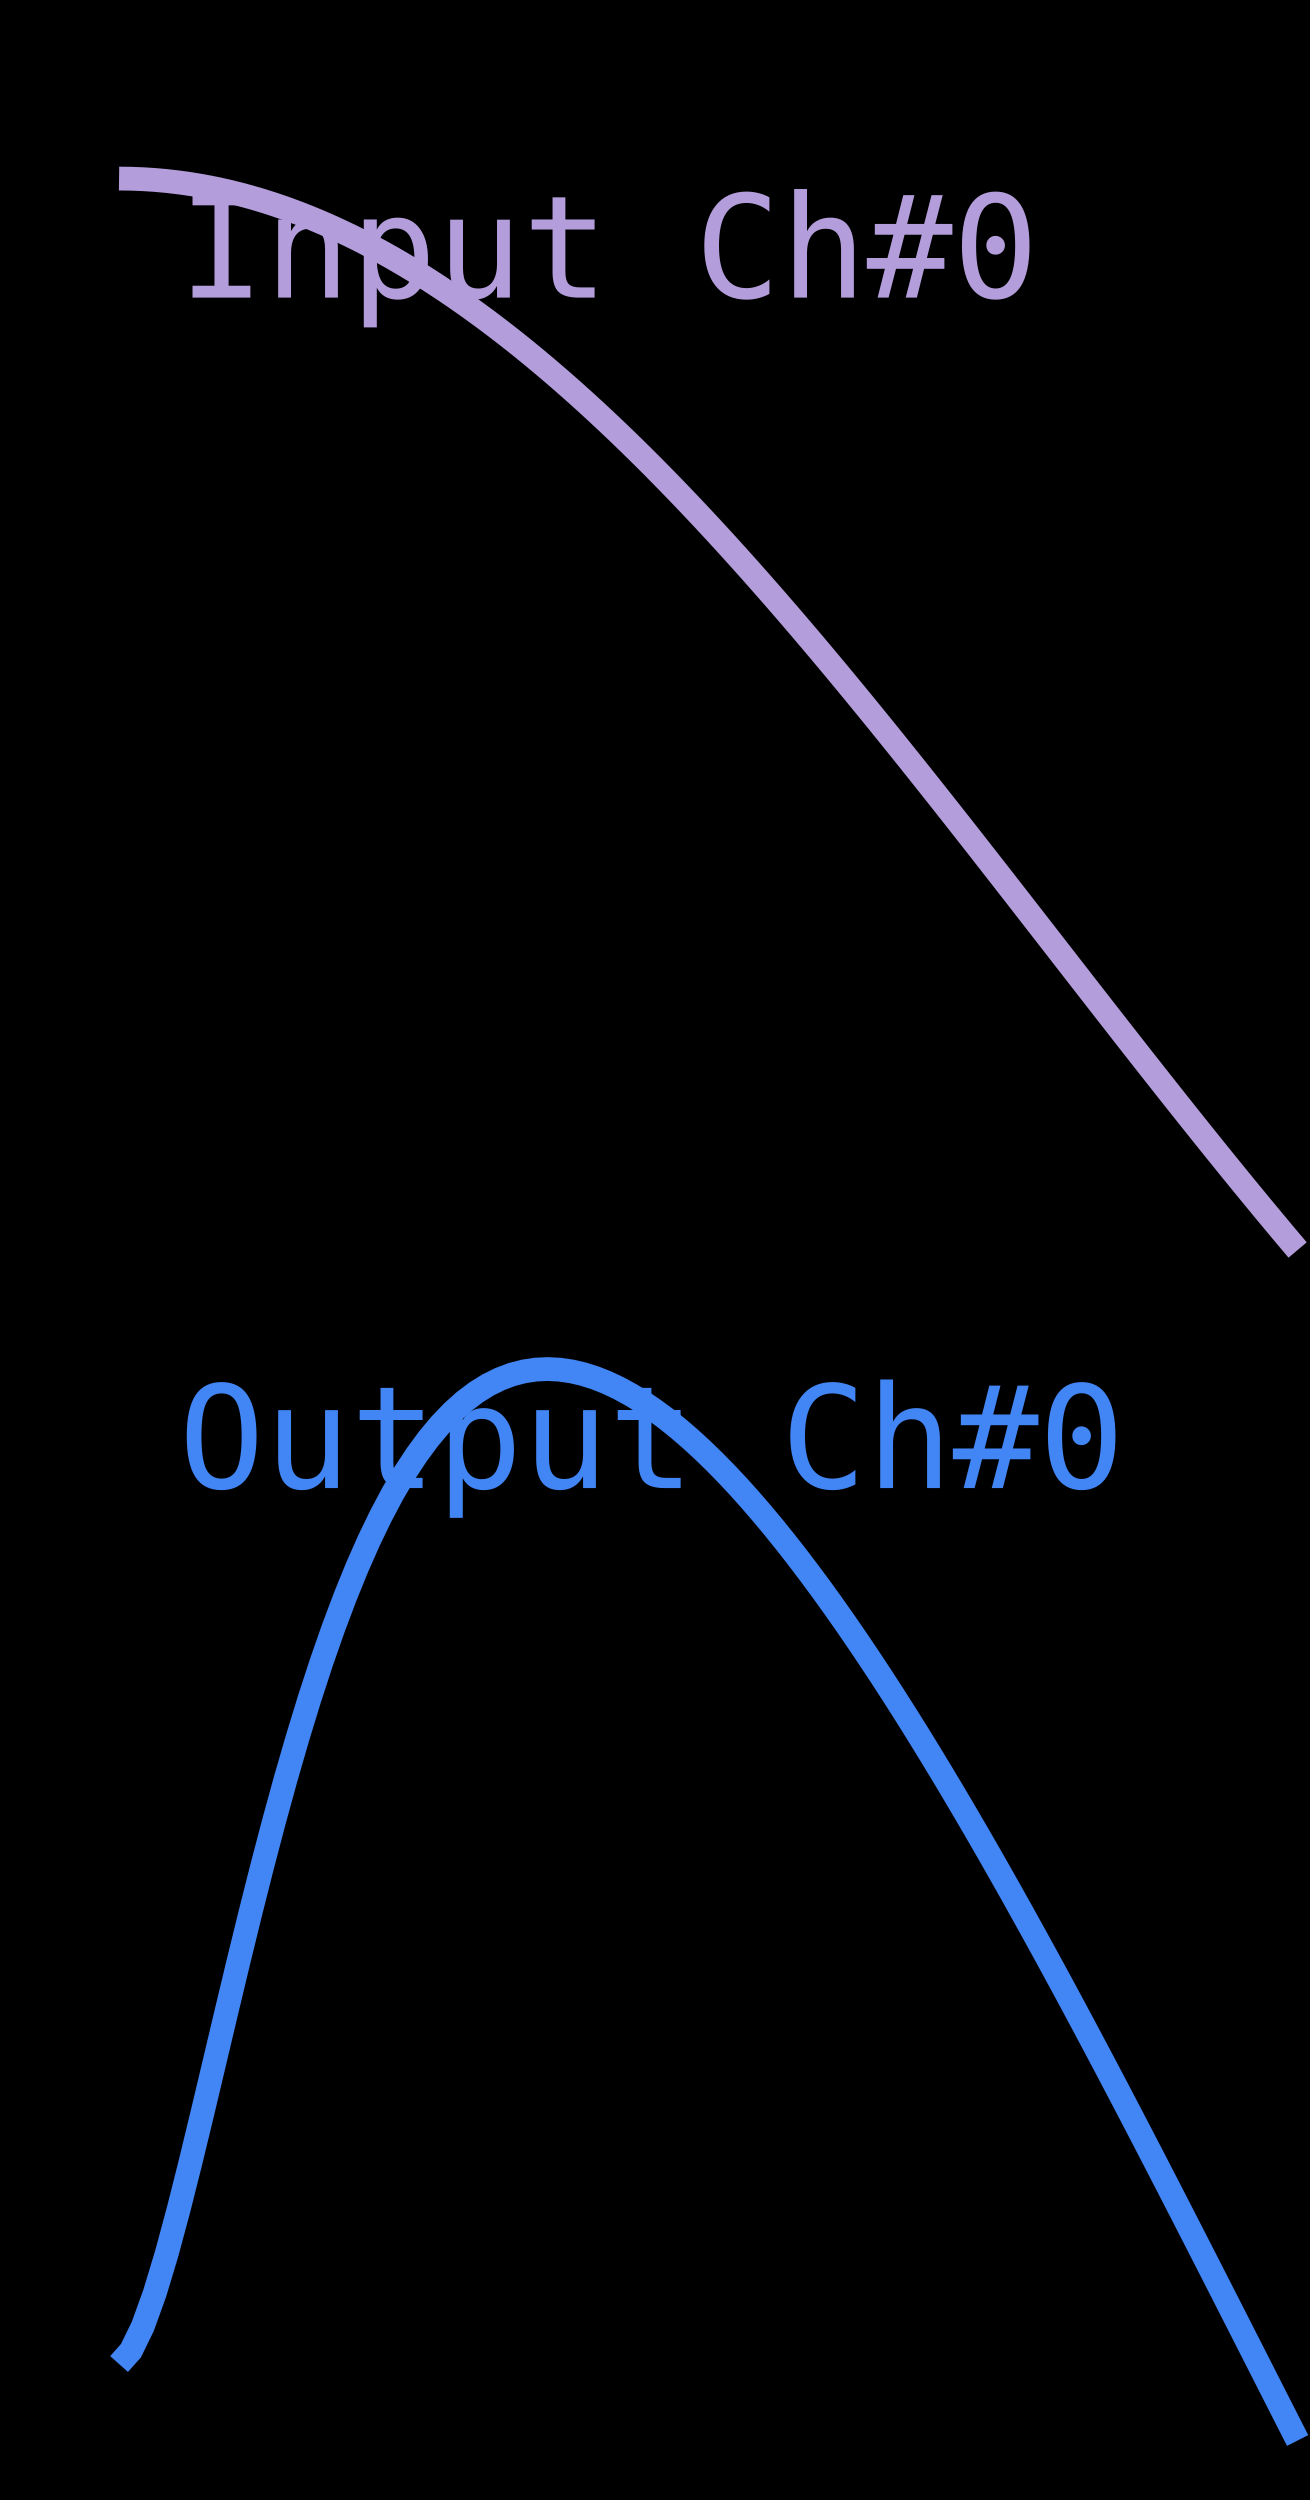
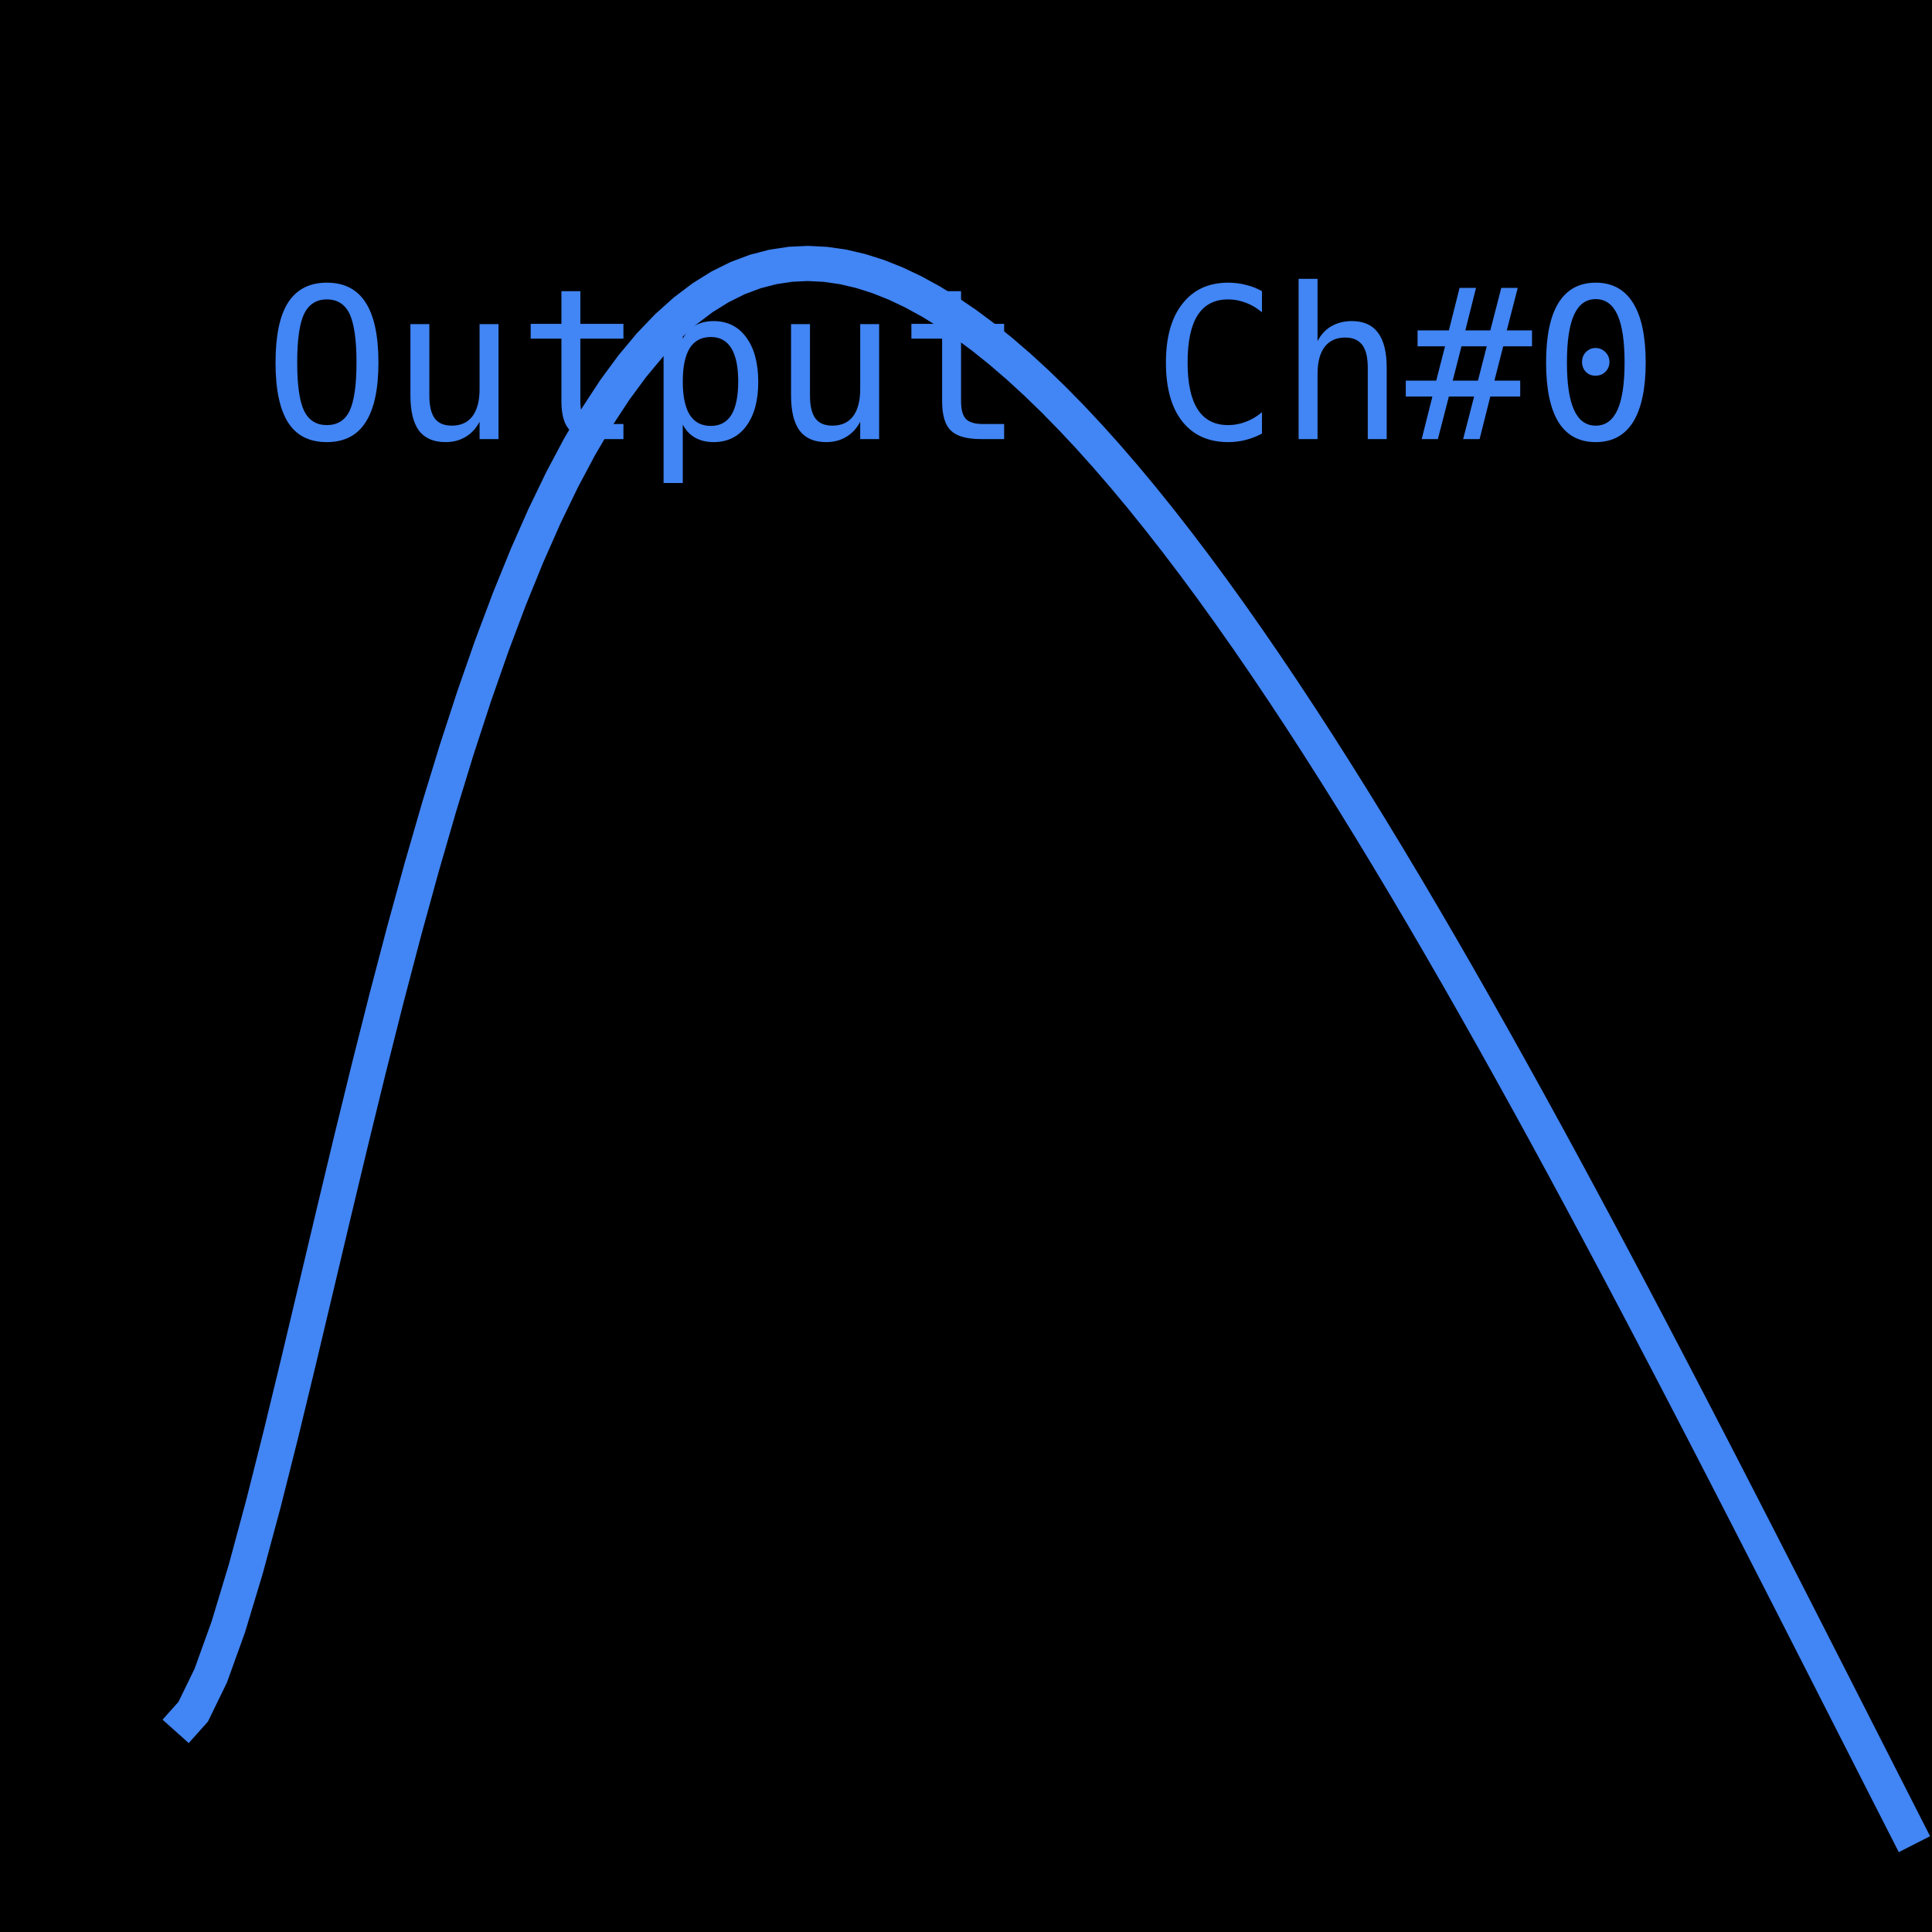
- <svg xmlns="http://www.w3.org/2000/svg" viewBox="-10 -10 110 210" preserveAspectRatio="none">
-   <rect x="-10" y="-10" width="120" height="220" fill="black" />
-   <path d="M 0,5 L 1,5.013 L 2,5.051 L 3,5.116 L 4,5.206 L 5,5.322 L 6,5.463 L 7,5.63 L 8,5.822 L 9,6.04 L 10,6.283 L 11,6.552 L 12,6.845 L 13,7.164 L 14,7.507 L 15,7.876 L 16,8.268 L 17,8.686 L 18,9.127 L 19,9.593 L 20,10.082 L 21,10.596 L 22,11.132 L 23,11.692 L 24,12.276 L 25,12.882 L 26,13.51 L 27,14.161 L 28,14.834 L 29,15.529 L 30,16.245 L 31,16.983 L 32,17.742 L 33,18.521 L 34,19.321 L 35,20.14 L 36,20.98 L 37,21.838 L 38,22.716 L 39,23.612 L 40,24.527 L 41,25.46 L 42,26.41 L 43,27.377 L 44,28.361 L 45,29.362 L 46,30.379 L 47,31.411 L 48,32.458 L 49,33.52 L 50,34.597 L 51,35.687 L 52,36.791 L 53,37.908 L 54,39.038 L 55,40.179 L 56,41.333 L 57,42.497 L 58,43.672 L 59,44.858 L 60,46.053 L 61,47.258 L 62,48.472 L 63,49.694 L 64,50.924 L 65,52.161 L 66,53.405 L 67,54.655 L 68,55.912 L 69,57.174 L 70,58.44 L 71,59.711 L 72,60.986 L 73,62.264 L 74,63.546 L 75,64.829 L 76,66.114 L 77,67.401 L 78,68.688 L 79,69.976 L 80,71.263 L 81,72.55 L 82,73.835 L 83,75.119 L 84,76.4 L 85,77.679 L 86,78.954 L 87,80.225 L 88,81.492 L 89,82.754 L 90,84.011 L 91,85.262 L 92,86.507 L 93,87.745 L 94,88.975 L 95,90.198 L 96,91.412 L 97,92.617 L 98,93.814 L 99,95 " fill="none" stroke="#B39DDB" stroke-width="2" />
-   <text x="5" y="15" font-family="monospace" font-size="12" fill="#B39DDB">Input Ch#0</text>
-   <path d="M 0,188.577 L 1,187.458 L 2,185.403 L 3,182.627 L 4,179.312 L 5,175.606 L 6,171.636 L 7,167.504 L 8,163.295 L 9,159.076 L 10,154.904 L 11,150.821 L 12,146.862 L 13,143.053 L 14,139.414 L 15,135.958 L 16,132.696 L 17,129.632 L 18,126.77 L 19,124.111 L 20,121.651 L 21,119.388 L 22,117.318 L 23,115.436 L 24,113.734 L 25,112.207 L 26,110.848 L 27,109.65 L 28,108.606 L 29,107.709 L 30,106.953 L 31,106.33 L 32,105.834 L 33,105.459 L 34,105.199 L 35,105.047 L 36,105 L 37,105.051 L 38,105.195 L 39,105.429 L 40,105.746 L 41,106.144 L 42,106.619 L 43,107.166 L 44,107.782 L 45,108.464 L 46,109.209 L 47,110.014 L 48,110.877 L 49,111.794 L 50,112.764 L 51,113.784 L 52,114.851 L 53,115.966 L 54,117.124 L 55,118.324 L 56,119.566 L 57,120.846 L 58,122.164 L 59,123.518 L 60,124.907 L 61,126.329 L 62,127.784 L 63,129.269 L 64,130.784 L 65,132.328 L 66,133.899 L 67,135.496 L 68,137.119 L 69,138.766 L 70,140.436 L 71,142.129 L 72,143.843 L 73,145.577 L 74,147.332 L 75,149.104 L 76,150.895 L 77,152.702 L 78,154.525 L 79,156.363 L 80,158.216 L 81,160.082 L 82,161.96 L 83,163.85 L 84,165.751 L 85,167.662 L 86,169.582 L 87,171.511 L 88,173.446 L 89,175.389 L 90,177.337 L 91,179.291 L 92,181.248 L 93,183.209 L 94,185.173 L 95,187.138 L 96,189.104 L 97,191.07 L 98,193.036 L 99,195 " fill="none" stroke="#4285F4" stroke-width="2" />
-   <text x="5" y="115" font-family="monospace" font-size="12" fill="#4285F4">Output Ch#0</text>
+ <svg xmlns="http://www.w3.org/2000/svg" viewBox="-10 -10 110 110" preserveAspectRatio="none">
+   <rect x="-10" y="-10" width="120" height="120" fill="black" />
+   <path d="M 0.000,88.577 L 1.000,87.458 L 2.000,85.403 L 3.000,82.627 L 4.000,79.312 L 5.000,75.606 L 6.000,71.636 L 7.000,67.504 L 8.000,63.295 L 9.000,59.076 L 10.000,54.904 L 11.000,50.821 L 12.000,46.862 L 13.000,43.053 L 14.000,39.414 L 15.000,35.958 L 16.000,32.696 L 17.000,29.632 L 18.000,26.770 L 19.000,24.111 L 20.000,21.651 L 21.000,19.388 L 22.000,17.318 L 23.000,15.436 L 24.000,13.734 L 25.000,12.207 L 26.000,10.848 L 27.000,9.650 L 28.000,8.606 L 29.000,7.709 L 30.000,6.953 L 31.000,6.330 L 32.000,5.834 L 33.000,5.459 L 34.000,5.199 L 35.000,5.047 L 36.000,5.000 L 37.000,5.051 L 38.000,5.195 L 39.000,5.429 L 40.000,5.746 L 41.000,6.144 L 42.000,6.619 L 43.000,7.166 L 44.000,7.782 L 45.000,8.464 L 46.000,9.209 L 47.000,10.014 L 48.000,10.877 L 49.000,11.794 L 50.000,12.764 L 51.000,13.784 L 52.000,14.851 L 53.000,15.966 L 54.000,17.124 L 55.000,18.324 L 56.000,19.566 L 57.000,20.846 L 58.000,22.164 L 59.000,23.518 L 60.000,24.907 L 61.000,26.329 L 62.000,27.784 L 63.000,29.269 L 64.000,30.784 L 65.000,32.328 L 66.000,33.899 L 67.000,35.496 L 68.000,37.119 L 69.000,38.766 L 70.000,40.436 L 71.000,42.129 L 72.000,43.843 L 73.000,45.577 L 74.000,47.332 L 75.000,49.104 L 76.000,50.895 L 77.000,52.702 L 78.000,54.525 L 79.000,56.363 L 80.000,58.216 L 81.000,60.082 L 82.000,61.960 L 83.000,63.850 L 84.000,65.751 L 85.000,67.662 L 86.000,69.582 L 87.000,71.511 L 88.000,73.446 L 89.000,75.389 L 90.000,77.337 L 91.000,79.291 L 92.000,81.248 L 93.000,83.209 L 94.000,85.173 L 95.000,87.138 L 96.000,89.104 L 97.000,91.070 L 98.000,93.036 L 99.000,95.000 " fill="none" stroke="#4285F4" stroke-width="2.000" />
+   <text x="5" y="15" font-family="monospace" font-size="12" fill="#4285F4">Output Ch#0</text>
</svg>
